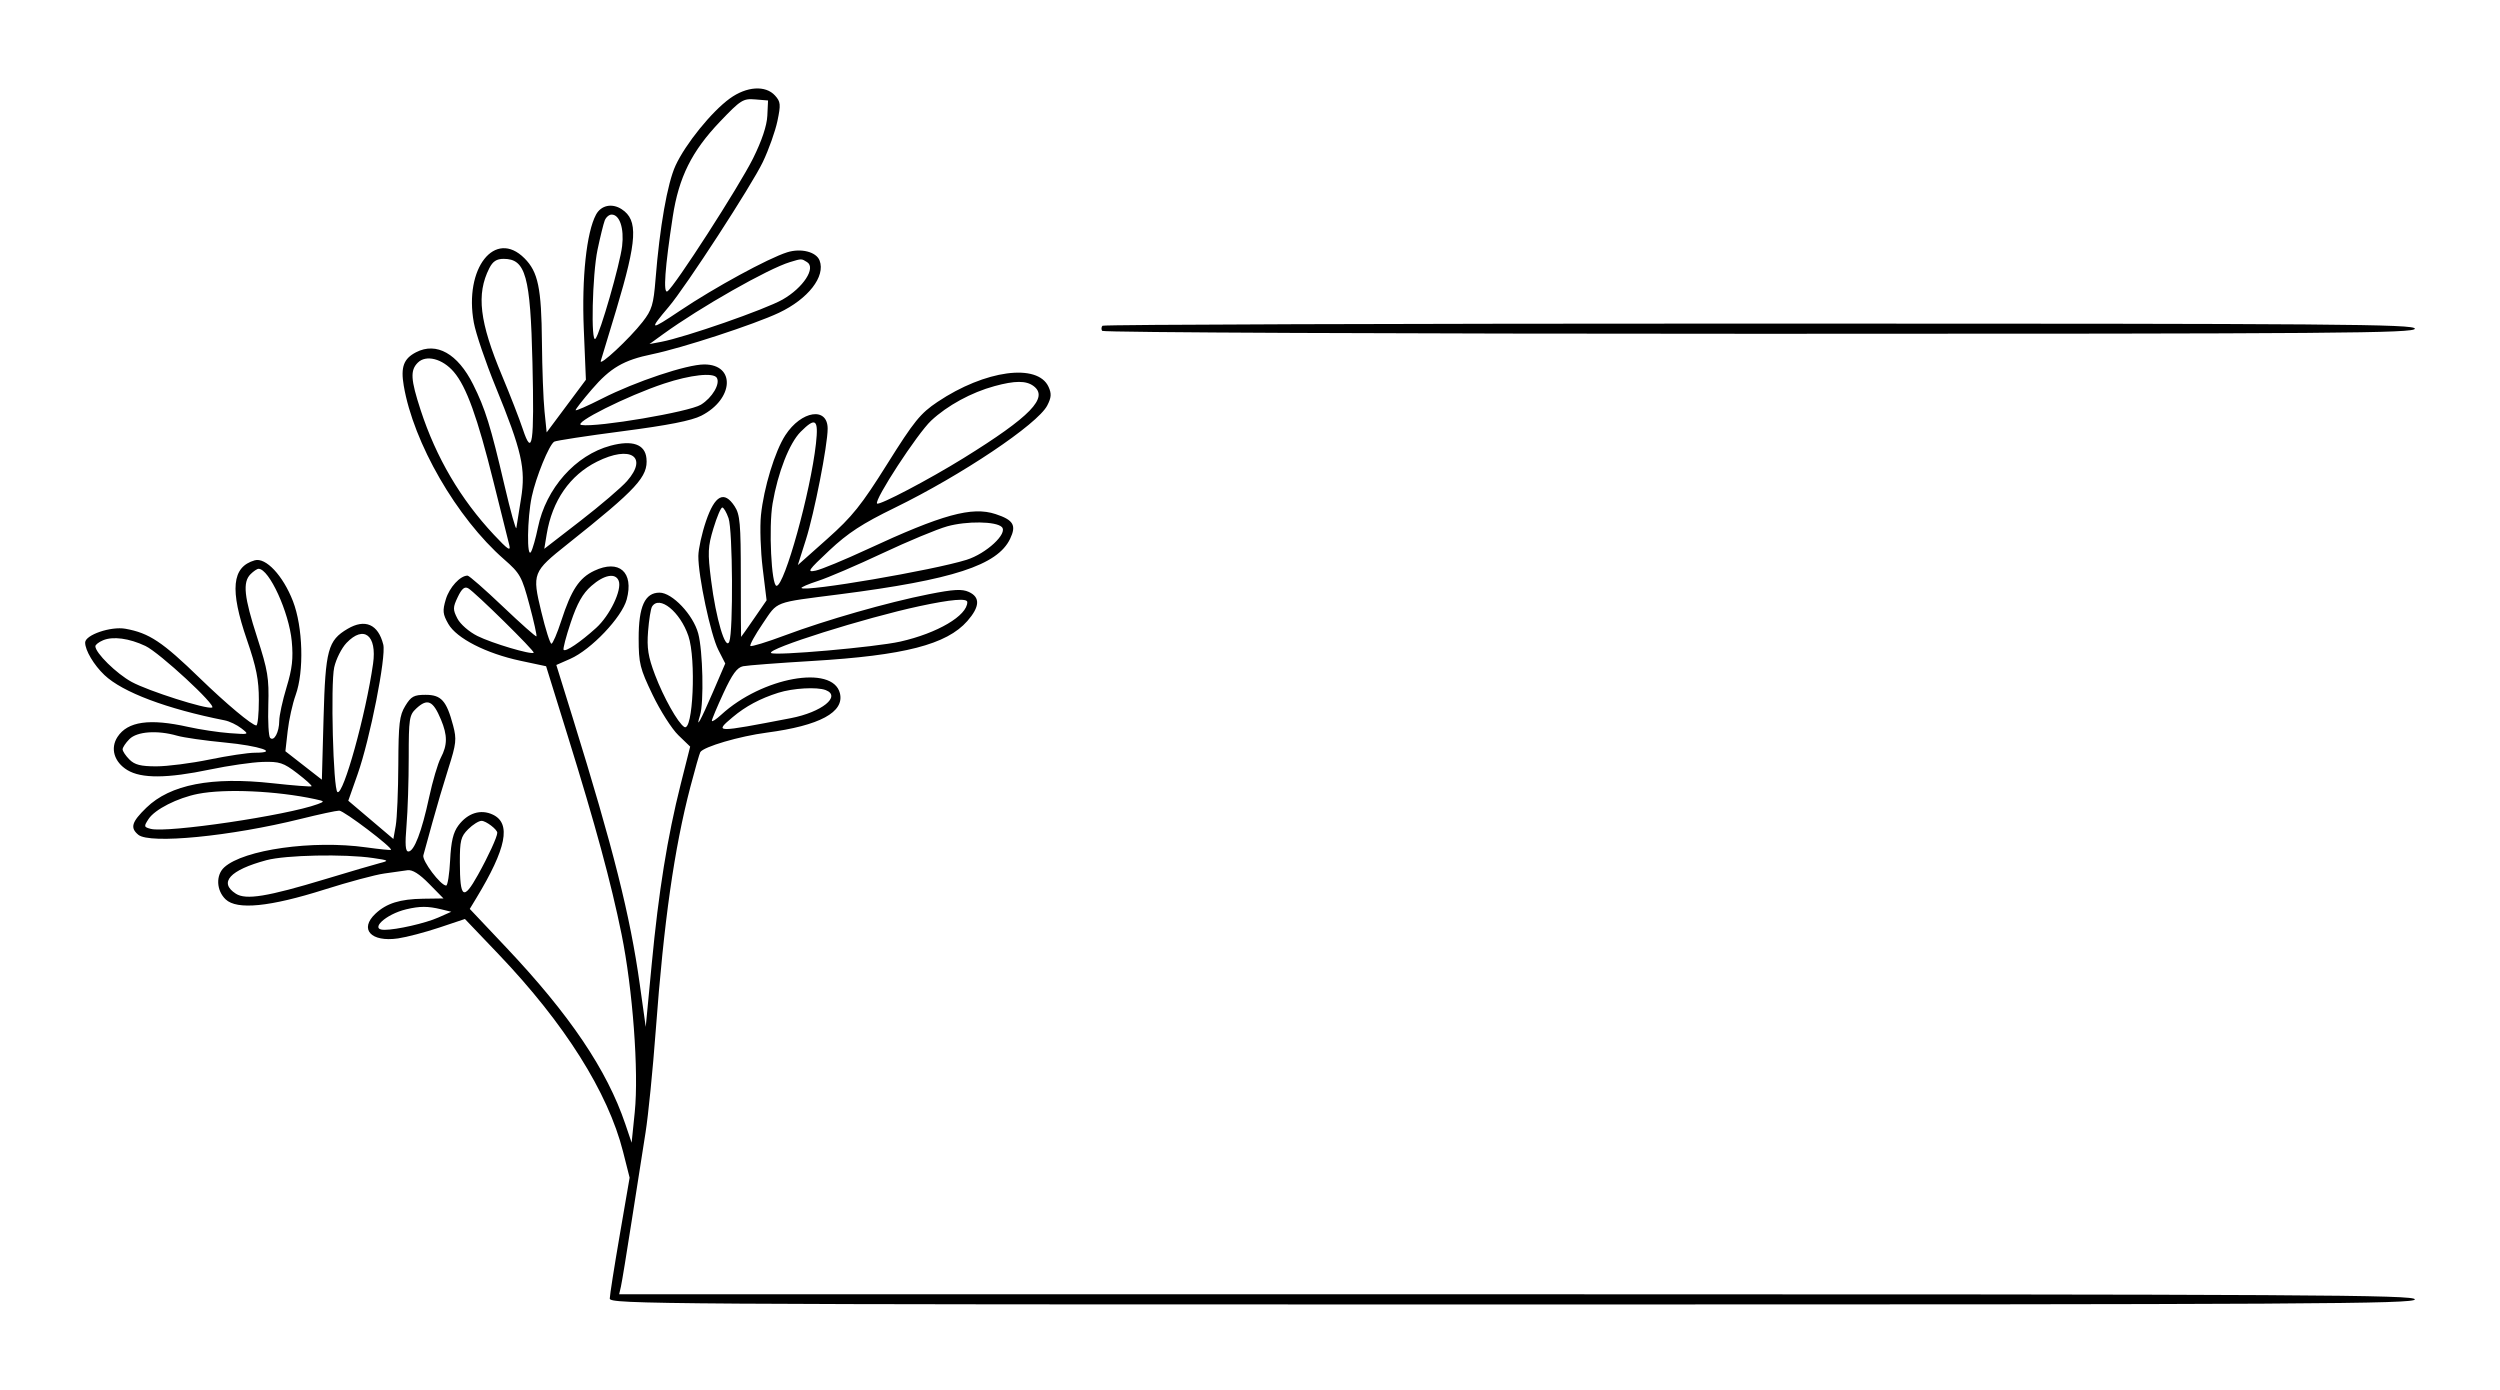
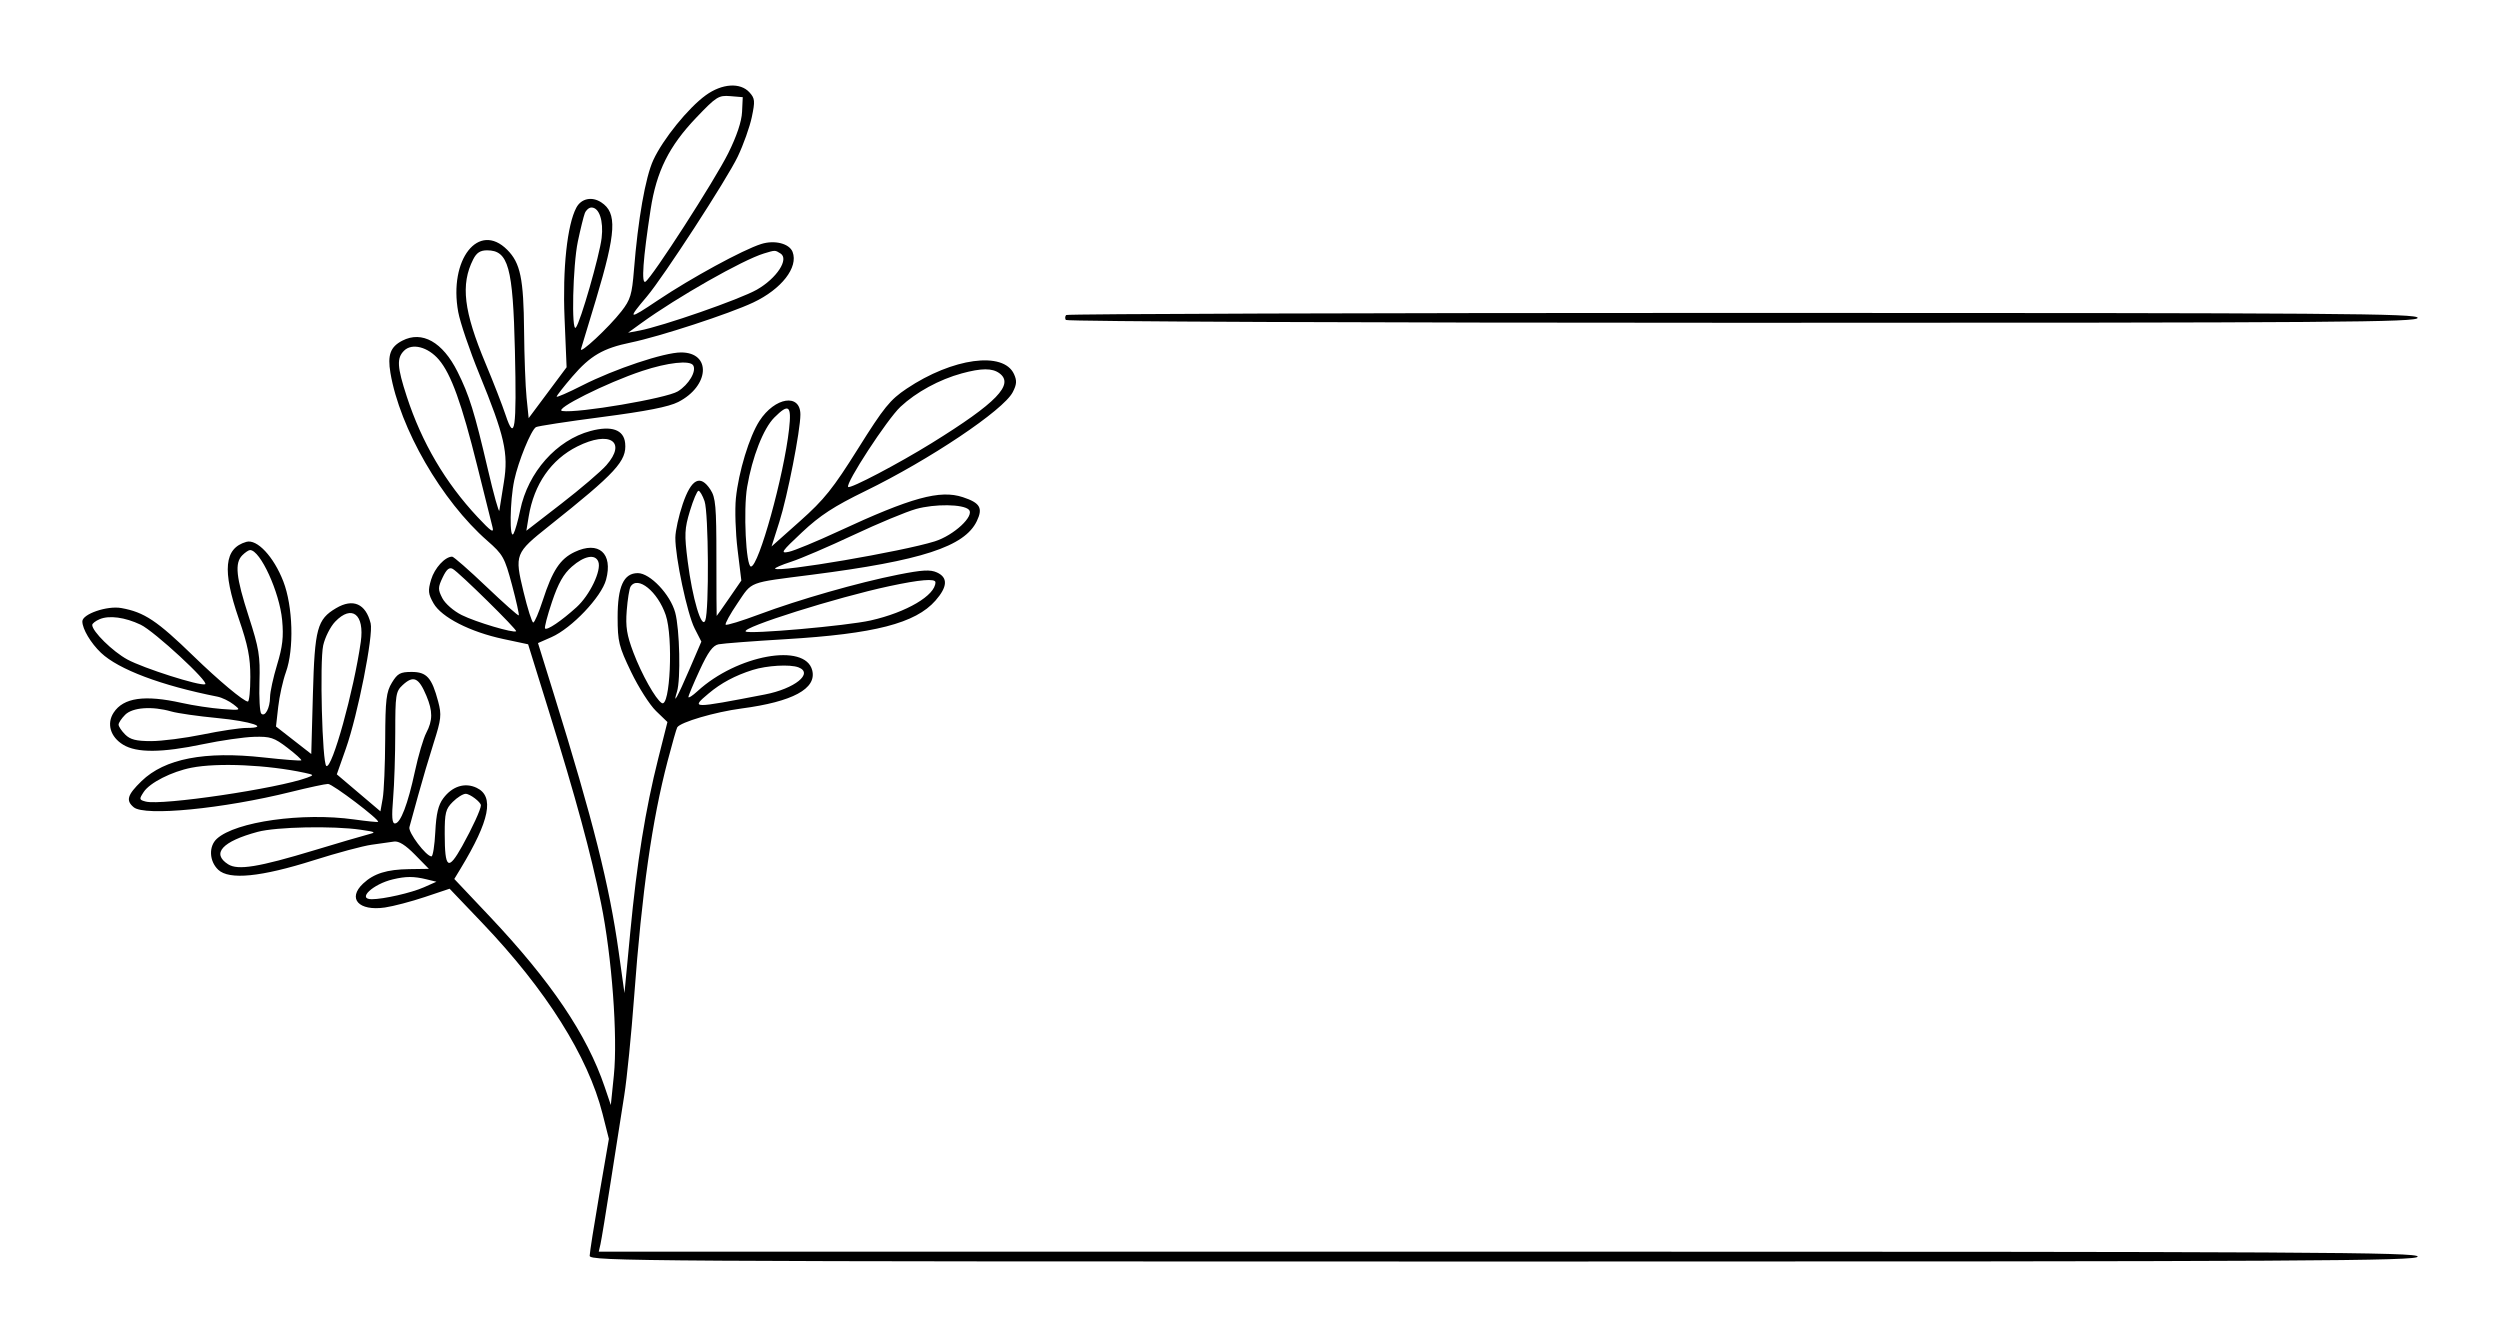
- <svg xmlns="http://www.w3.org/2000/svg" fill="currentColor" vector-effect="non-scaling-stroke" width="734" height="408" viewBox="0 0 734 408" version="1.1">
-   <path d="M 214.272 28.918 C 208.938 32.782, 201.267 42.260, 198.344 48.598 C 195.952 53.783, 193.690 66.637, 192.465 82 C 191.871 89.447, 191.401 90.996, 188.674 94.500 C 184.849 99.414, 175.752 107.883, 176.401 105.925 C 176.661 105.141, 178.696 98.416, 180.924 90.980 C 187.091 70.398, 187.405 64.622, 182.533 61.430 C 179.703 59.575, 176.466 60.260, 174.986 63.027 C 172.204 68.224, 170.775 81.549, 171.397 96.500 L 172.020 111.500 166.260 119.226 L 160.500 126.952 159.867 120.726 C 159.519 117.302, 159.179 108.200, 159.111 100.500 C 158.972 84.555, 157.991 79.837, 153.983 75.829 C 145.318 67.164, 136.192 78.767, 139.118 94.728 C 139.700 97.903, 142.573 106.361, 145.502 113.525 C 153.220 132.398, 154.404 137.604, 152.975 146.395 C 152.340 150.303, 151.721 154.175, 151.601 155 C 151.480 155.825, 149.912 150.200, 148.115 142.500 C 144.053 125.090, 142.470 119.996, 138.898 112.852 C 134.389 103.834, 128.147 100.321, 122.144 103.426 C 118.515 105.302, 117.613 107.748, 118.535 113.208 C 121.377 130.029, 134.088 152.049, 147.961 164.185 C 152.715 168.343, 153.208 169.226, 155.438 177.568 C 156.751 182.481, 157.678 186.649, 157.498 186.831 C 157.318 187.013, 152.882 183.076, 147.639 178.081 C 142.396 173.086, 137.733 169, 137.276 169 C 135.110 169, 131.945 172.453, 130.893 175.961 C 129.889 179.315, 129.989 180.307, 131.625 183.175 C 134.045 187.419, 142.735 191.858, 152.836 194.011 L 160.336 195.609 166.684 216.055 C 174.872 242.423, 179.377 259.017, 182.483 274.251 C 185.766 290.348, 187.574 314.679, 186.366 326.500 L 185.447 335.500 183.584 330 C 178.202 314.105, 167.260 297.898, 148.539 278.088 L 137.925 266.857 139.849 263.679 C 148.693 249.064, 150.141 241.774, 144.715 239.186 C 141.150 237.485, 137.325 238.684, 134.578 242.364 C 133.063 244.393, 132.436 247.029, 132.158 252.551 C 131.951 256.648, 131.427 260, 130.994 260 C 129.370 260, 123.851 252.682, 124.297 251.121 C 124.552 250.229, 125.744 245.900, 126.945 241.500 C 128.146 237.100, 130.276 229.900, 131.678 225.500 C 133.958 218.346, 134.101 217.024, 133.032 213 C 131.101 205.726, 129.553 204, 124.962 204 C 121.532 204, 120.692 204.457, 118.989 207.250 C 117.272 210.066, 116.999 212.371, 116.946 224.500 C 116.912 232.200, 116.572 240.260, 116.190 242.412 L 115.495 246.323 108.875 240.707 L 102.255 235.091 105.001 227.295 C 108.629 217, 113.416 192.799, 112.529 189.243 C 111.041 183.283, 107.192 181.592, 102.040 184.636 C 96.288 188.033, 95.547 190.778, 95 210.709 L 94.500 228.918 89.145 224.742 L 83.791 220.566 84.464 214.616 C 84.834 211.344, 85.884 206.604, 86.797 204.083 C 89.318 197.124, 88.945 184.062, 86.010 176.500 C 83.087 168.971, 78.022 163.567, 74.775 164.512 C 68.064 166.465, 67.419 173.091, 72.500 187.860 C 75.282 195.946, 76 199.569, 76 205.517 C 76 209.633, 75.662 212.996, 75.250 212.990 C 74.001 212.974, 66.369 206.591, 58.723 199.167 C 47.665 188.431, 43.811 185.866, 36.841 184.605 C 32.550 183.829, 25 186.414, 25 188.658 C 25 190.936, 27.568 195.260, 30.661 198.190 C 36 203.250, 48.957 208.129, 66 211.500 C 67.375 211.772, 69.565 212.824, 70.866 213.839 C 73.230 215.682, 73.227 215.683, 67.366 215.250 C 64.140 215.012, 58.660 214.183, 55.188 213.408 C 43.906 210.891, 37.485 211.804, 34.507 216.349 C 32.314 219.696, 33.503 223.726, 37.382 226.091 C 41.516 228.612, 49.094 228.563, 61.640 225.934 C 67.063 224.798, 74.021 223.794, 77.102 223.703 C 82.086 223.557, 83.205 223.922, 87.255 227.019 C 89.759 228.934, 91.658 230.654, 91.477 230.843 C 91.295 231.032, 86.148 230.634, 80.038 229.960 C 62.107 227.980, 49.995 230.328, 42.970 237.145 C 38.647 241.340, 38.141 243.042, 40.608 245.090 C 43.955 247.868, 67.697 245.549, 88.290 240.432 C 93.675 239.095, 98.761 238, 99.593 238 C 100.978 238, 115.424 248.956, 114.780 249.518 C 114.626 249.652, 111.350 249.322, 107.500 248.784 C 91.850 246.598, 71.589 249.442, 65.857 254.630 C 63.315 256.930, 63.503 261.451, 66.250 264.056 C 69.584 267.218, 79.218 266.259, 95.300 261.163 C 102.340 258.932, 110.215 256.818, 112.800 256.465 C 115.385 256.112, 118.458 255.677, 119.628 255.500 C 121.073 255.280, 123.113 256.559, 125.980 259.479 L 130.203 263.782 124.232 263.866 C 117.446 263.962, 113.500 265.196, 110.250 268.241 C 105.380 272.803, 108.903 276.678, 116.864 275.517 C 119.414 275.145, 124.875 273.709, 129 272.327 L 136.500 269.814 146.373 280.157 C 165.771 300.480, 178.518 320.695, 182.928 338.133 L 184.858 345.766 181.953 362.633 C 180.355 371.910, 179.037 380.288, 179.024 381.250 C 179.001 382.912, 192.277 383, 444 383 C 678.889 383, 709 382.830, 709 381.500 C 709 380.170, 679.044 380, 445.392 380 L 181.783 380 182.301 377.750 C 182.586 376.512, 184.006 367.850, 185.457 358.500 C 186.908 349.150, 188.742 337.450, 189.533 332.500 C 190.323 327.550, 191.672 314.050, 192.531 302.500 C 194.907 270.528, 197.939 249.208, 202.699 231.007 C 204.065 225.786, 205.375 221.202, 205.610 220.822 C 206.590 219.237, 217.088 216.158, 225.137 215.096 C 240.658 213.047, 247.992 209.090, 246.594 203.520 C 244.473 195.066, 223.743 198.831, 211.750 209.848 C 210.238 211.237, 209 212.035, 209 211.622 C 209 211.208, 210.537 207.541, 212.416 203.474 C 214.988 197.909, 216.410 195.963, 218.166 195.606 C 219.450 195.345, 228.600 194.649, 238.500 194.058 C 265.482 192.449, 277.950 189.238, 284.007 182.339 C 287.693 178.141, 287.840 175.340, 284.454 173.797 C 282.435 172.877, 280.004 173.014, 272.704 174.460 C 260.581 176.862, 242.494 182.033, 230.486 186.531 C 225.169 188.522, 220.594 189.927, 220.320 189.653 C 220.045 189.379, 221.664 186.439, 223.918 183.121 C 228.497 176.378, 226.845 177.009, 246.500 174.487 C 279.791 170.215, 292.861 165.961, 296.570 158.192 C 298.467 154.217, 297.559 152.670, 292.309 150.937 C 285.361 148.644, 276.722 151.019, 254.500 161.333 C 247.900 164.396, 241.150 167.185, 239.500 167.531 C 236.800 168.097, 237.200 167.504, 243.500 161.598 C 248.980 156.460, 253.150 153.742, 262.709 149.080 C 282.274 139.535, 304.635 124.541, 307.465 119.068 C 308.686 116.706, 308.766 115.581, 307.853 113.577 C 304.656 106.559, 289.211 108.652, 275.264 117.994 C 270.220 121.373, 268.379 123.644, 260.524 136.178 C 252.888 148.362, 250.255 151.650, 242.895 158.204 L 234.242 165.908 236.608 158.455 C 239.079 150.676, 243 130.679, 243 125.860 C 243 119.350, 235.270 120.543, 230.576 127.778 C 227.505 132.512, 224.234 143.246, 223.417 151.273 C 223.069 154.698, 223.298 161.719, 223.927 166.875 L 225.071 176.250 221.369 181.625 C 219.333 184.581, 217.630 187, 217.584 187 C 217.538 187.001, 217.500 178.994, 217.500 169.208 C 217.500 153.711, 217.266 151.058, 215.687 148.646 C 212.607 143.943, 209.892 145.351, 207.285 153 C 206.067 156.575, 205.055 161.172, 205.035 163.215 C 204.979 169.108, 208.652 186.397, 210.892 190.789 L 212.936 194.795 209.342 203.148 C 205.653 211.719, 204.152 214.420, 205.532 210 C 206.697 206.271, 206.358 191.042, 204.997 185.991 C 203.516 180.489, 197.370 174, 193.641 174 C 189.342 174, 187.498 178.047, 187.511 187.456 C 187.520 194.803, 187.875 196.237, 191.605 204 C 193.851 208.675, 197.251 214.009, 199.161 215.853 L 202.634 219.206 199.854 230.238 C 195.955 245.707, 193.380 261.697, 191.341 283.099 L 189.588 301.500 187.838 289 C 184.998 268.725, 180.092 249.221, 168.188 210.868 L 163.335 195.237 167.418 193.441 C 173.568 190.734, 182.588 181.245, 184.002 175.994 C 186.159 167.984, 181.774 164.116, 174.467 167.583 C 170.047 169.680, 167.730 173.193, 164.794 182.250 C 163.591 185.963, 162.287 189, 161.897 189 C 161.506 189, 160.166 184.766, 158.919 179.591 C 156.202 168.322, 156.363 167.909, 166.646 159.728 C 187.056 143.488, 190.327 139.931, 189.797 134.550 C 189.393 130.447, 185.672 129.138, 179.278 130.848 C 168.962 133.607, 160.296 143.366, 157.935 154.883 C 157.301 157.973, 156.396 161.175, 155.922 162 C 154.632 164.247, 154.788 152.090, 156.130 145.799 C 157.359 140.040, 161.211 130.606, 162.713 129.677 C 163.228 129.359, 172.243 127.979, 182.745 126.610 C 196.237 124.852, 203.033 123.513, 205.906 122.048 C 215.441 117.184, 216.029 107, 206.775 107 C 201.628 107, 186.620 112.013, 176.750 117.029 C 172.488 119.195, 169 120.720, 169 120.417 C 169 120.114, 171.137 117.379, 173.750 114.340 C 179.213 107.983, 183.076 105.731, 191.500 103.994 C 200.214 102.197, 221.466 95.250, 228.687 91.838 C 237.279 87.778, 242.428 81.163, 240.633 76.487 C 239.654 73.934, 235.164 72.798, 231.106 74.077 C 225.547 75.829, 209.815 84.402, 199.658 91.215 C 190.705 97.220, 190.395 97.111, 196.370 90.051 C 201.436 84.064, 220.716 54.380, 223.979 47.543 C 225.700 43.937, 227.622 38.536, 228.251 35.540 C 229.272 30.674, 229.196 29.874, 227.542 28.046 C 224.763 24.975, 219.211 25.340, 214.272 28.918 M 211.411 35.687 C 203.100 44.390, 199.304 52.014, 197.529 63.572 C 195.221 78.595, 194.666 86.325, 195.952 85.530 C 197.972 84.281, 217.004 54.744, 221.100 46.500 C 223.668 41.331, 225.150 36.907, 225.288 34 L 225.500 29.500 221.708 29.187 C 218.176 28.896, 217.471 29.341, 211.411 35.687 M 177.542 64.750 C 177.172 65.713, 176.223 69.567, 175.435 73.315 C 173.908 80.568, 173.434 101.047, 174.830 99.450 C 176.182 97.903, 182.022 77.608, 182.656 72.256 C 183.276 67.024, 181.935 63, 179.572 63 C 178.825 63, 177.911 63.788, 177.542 64.750 M 143.659 78.750 C 139.796 86.382, 140.765 94.478, 147.451 110.438 C 149.787 116.013, 152.511 123.023, 153.505 126.016 C 156.297 134.421, 156.888 130.337, 156.329 106.500 C 155.732 81.023, 154.339 76, 147.871 76 C 145.799 76, 144.682 76.729, 143.659 78.750 M 231.945 76.947 C 225.496 78.904, 205.609 90.200, 194.706 98.098 L 190.681 101.014 194.090 100.373 C 201.161 99.046, 224.708 90.844, 229.785 87.941 C 235.828 84.486, 239.642 78.650, 236.963 76.956 C 235.300 75.904, 235.382 75.904, 231.945 76.947 M 323.694 95.639 C 323.342 95.991, 323.294 96.666, 323.586 97.139 C 323.880 97.615, 410.139 98, 516.559 98 C 686.951 98, 709 97.828, 709 96.500 C 709 95.172, 686.963 95, 516.667 95 C 410.883 95, 324.046 95.288, 323.694 95.639 M 122.664 106.479 C 120.405 108.738, 120.565 111.412, 123.498 120.397 C 128.055 134.358, 135.213 146.539, 145.008 157 C 149.119 161.391, 150.028 161.996, 149.518 160 C 149.167 158.625, 147.089 150.300, 144.902 141.500 C 140.166 122.451, 136.947 113.532, 133.238 109.191 C 129.917 105.304, 125.080 104.063, 122.664 106.479 M 195 112.609 C 184.122 116.210, 167.902 124.337, 170.707 124.780 C 175.389 125.518, 202.372 120.933, 205.796 118.817 C 209.124 116.761, 211.532 112.670, 210.448 110.916 C 209.456 109.311, 202.736 110.047, 195 112.609 M 292 113.360 C 285.184 115.216, 278.141 119.052, 273.385 123.500 C 269.357 127.268, 256.557 146.890, 257.507 147.840 C 258.135 148.468, 272.707 140.815, 282.865 134.522 C 302.585 122.305, 308.025 116.685, 303.404 113.306 C 301.236 111.721, 297.965 111.736, 292 113.360 M 235.084 126.762 C 231.766 130.080, 228.379 138.731, 226.832 147.835 C 225.650 154.797, 226.478 172, 227.995 172 C 230.345 172, 237.995 144.396, 239.565 130.250 C 240.362 123.070, 239.470 122.376, 235.084 126.762 M 175.272 135.542 C 167.315 139.522, 162.131 146.995, 160.513 156.817 L 159.802 161.133 170.434 152.911 C 176.282 148.389, 182.427 143.139, 184.090 141.245 C 190.399 134.060, 185.094 130.629, 175.272 135.542 M 209.469 155.103 C 207.823 160.539, 207.748 162.209, 208.783 170.401 C 210.207 181.680, 213.026 191.168, 214.122 188.376 C 215.303 185.370, 215.123 155.650, 213.902 152.149 C 213.298 150.417, 212.470 149, 212.061 149 C 211.651 149, 210.485 151.746, 209.469 155.103 M 278.109 154.529 C 275.145 155.355, 266.595 158.911, 259.109 162.430 C 251.624 165.950, 243.120 169.600, 240.211 170.542 C 237.302 171.485, 235.100 172.434, 235.318 172.651 C 236.508 173.841, 273.979 167.432, 283.773 164.364 C 289.589 162.542, 295.993 156.593, 294.136 154.736 C 292.443 153.043, 283.838 152.932, 278.109 154.529 M 73.571 168.571 C 71.200 170.943, 71.647 175.218, 75.520 187.199 C 78.632 196.824, 79.010 199.119, 78.774 206.965 C 78.628 211.847, 78.868 216.202, 79.309 216.642 C 80.459 217.792, 81.967 214.982, 81.985 211.655 C 81.993 210.091, 82.960 205.650, 84.134 201.786 C 85.795 196.316, 86.133 193.329, 85.662 188.283 C 84.864 179.741, 79.030 167, 75.916 167 C 75.491 167, 74.436 167.707, 73.571 168.571 M 173.614 172.034 C 171.073 174.265, 169.477 177.093, 167.588 182.711 C 166.175 186.914, 165.226 190.559, 165.478 190.812 C 166.108 191.441, 170.385 188.550, 175.024 184.359 C 179.053 180.719, 182.668 173.182, 181.653 170.538 C 180.721 168.110, 177.373 168.734, 173.614 172.034 M 134.397 175.293 C 132.943 178.343, 132.934 178.971, 134.302 181.618 C 135.155 183.267, 137.730 185.510, 140.171 186.728 C 144.447 188.864, 156.026 192.308, 156.692 191.642 C 157.115 191.218, 139.439 173.825, 137.458 172.717 C 136.406 172.128, 135.572 172.830, 134.397 175.293 M 270 177.959 C 254.004 181.382, 225.148 190.482, 226.381 191.715 C 227.293 192.627, 257.107 190, 264.318 188.372 C 275.246 185.905, 284 180.748, 284 176.777 C 284 175.573, 279.297 175.970, 270 177.959 M 191.435 178.104 C 191.060 178.712, 190.538 181.974, 190.274 185.354 C 189.890 190.287, 190.291 192.807, 192.305 198.123 C 194.820 204.760, 199.052 212.296, 200.909 213.444 C 203.459 215.020, 204.429 193.516, 202.115 186.725 C 199.680 179.580, 193.571 174.649, 191.435 178.104 M 101.745 188.750 C 100.299 190.262, 98.670 193.493, 98.124 195.930 C 97.025 200.837, 97.832 231.778, 99.079 232.549 C 100.800 233.612, 107.410 209.784, 109.533 194.864 C 110.723 186.503, 106.822 183.440, 101.745 188.750 M 30.250 187.985 C 29.012 188.508, 28 189.298, 28 189.740 C 28 191.694, 34.210 197.797, 38.666 200.222 C 43.555 202.882, 60.580 208.307, 62.272 207.743 C 63.750 207.250, 46.817 191.603, 42.699 189.656 C 37.919 187.395, 33.158 186.756, 30.250 187.985 M 228.500 203.399 C 223.177 205.082, 218.910 207.364, 215.120 210.553 C 209.650 215.156, 209.837 215.159, 232.189 210.849 C 241.279 209.097, 247.103 204.405, 242.418 202.607 C 239.873 201.630, 232.824 202.031, 228.500 203.399 M 122.189 208.039 C 120.166 209.923, 120 211.012, 120 222.388 C 120 229.159, 119.709 238.141, 119.353 242.349 C 118.877 247.985, 119.022 250, 119.904 250 C 121.595 250, 123.822 244.183, 125.982 234.128 C 127.002 229.383, 128.545 224.150, 129.412 222.500 C 131.397 218.721, 131.409 215.915, 129.461 211.253 C 127.124 205.660, 125.509 204.946, 122.189 208.039 M 38 217 C 36.900 218.100, 36 219.450, 36 220 C 36 220.550, 36.900 221.900, 38 223 C 39.547 224.547, 41.333 225, 45.890 225 C 49.129 225, 56.154 224.100, 61.500 223 C 66.846 221.900, 72.836 221, 74.810 221 C 82.216 221, 76.226 218.971, 65.943 217.996 C 60.199 217.451, 53.928 216.554, 52.007 216.003 C 46.183 214.331, 40.246 214.754, 38 217 M 58.132 233.078 C 52.111 234.261, 45.470 237.634, 43.628 240.444 C 42.188 242.642, 42.228 242.826, 44.256 243.357 C 49.087 244.620, 84.363 239.392, 93.280 236.092 C 95.387 235.312, 95.347 235.237, 92.500 234.625 C 81.198 232.195, 66.084 231.515, 58.132 233.078 M 137.455 243.455 C 135.293 245.616, 135.002 246.781, 135.015 253.205 C 135.038 263.803, 136.060 264.509, 140.321 256.871 C 143.399 251.353, 146 245.690, 146 244.506 C 146 243.523, 142.678 241, 141.383 241 C 140.572 241, 138.805 242.105, 137.455 243.455 M 78.230 252.550 C 67.473 255.446, 64.125 259.116, 69.250 262.393 C 72.217 264.290, 78.463 263.272, 95.500 258.115 C 102.650 255.951, 109.850 253.835, 111.500 253.413 C 114.341 252.685, 114.235 252.606, 109.500 251.910 C 101.123 250.679, 83.869 251.032, 78.230 252.550 M 119.275 266.971 C 113.197 268.415, 108.321 273, 112.864 273 C 116.430 273, 124.915 271.062, 128.695 269.383 L 132.500 267.694 129.500 266.965 C 125.628 266.025, 123.252 266.026, 119.275 266.971" stroke="none" fill="currentColor" fill-rule="evenodd" />
+ <svg xmlns="http://www.w3.org/2000/svg" fill="currentColor" vector-effect="non-scaling-stroke" width="759" height="408" viewBox="0 0 759 408" version="1.1">
+   <path d="M 214.272 28.918 C 208.938 32.782, 201.267 42.260, 198.344 48.598 C 195.952 53.783, 193.690 66.637, 192.465 82 C 191.871 89.447, 191.401 90.996, 188.674 94.500 C 184.849 99.414, 175.752 107.883, 176.401 105.925 C 176.661 105.141, 178.696 98.416, 180.924 90.980 C 187.091 70.398, 187.405 64.622, 182.533 61.430 C 179.703 59.575, 176.466 60.260, 174.986 63.027 C 172.204 68.224, 170.775 81.549, 171.397 96.500 L 172.020 111.500 166.260 119.226 L 160.500 126.952 159.867 120.726 C 159.519 117.302, 159.179 108.200, 159.111 100.500 C 158.972 84.555, 157.991 79.837, 153.983 75.829 C 145.318 67.164, 136.192 78.767, 139.118 94.728 C 139.700 97.903, 142.573 106.361, 145.502 113.525 C 153.220 132.398, 154.404 137.604, 152.975 146.395 C 152.340 150.303, 151.721 154.175, 151.601 155 C 151.480 155.825, 149.912 150.200, 148.115 142.500 C 144.053 125.090, 142.470 119.996, 138.898 112.852 C 134.389 103.834, 128.147 100.321, 122.144 103.426 C 118.515 105.302, 117.613 107.748, 118.535 113.208 C 121.377 130.029, 134.088 152.049, 147.961 164.185 C 152.715 168.343, 153.208 169.226, 155.438 177.568 C 156.751 182.481, 157.678 186.649, 157.498 186.831 C 157.318 187.013, 152.882 183.076, 147.639 178.081 C 142.396 173.086, 137.733 169, 137.276 169 C 135.110 169, 131.945 172.453, 130.893 175.961 C 129.889 179.315, 129.989 180.307, 131.625 183.175 C 134.045 187.419, 142.735 191.858, 152.836 194.011 L 160.336 195.609 166.684 216.055 C 174.872 242.423, 179.377 259.017, 182.483 274.251 C 185.766 290.348, 187.574 314.679, 186.366 326.500 L 185.447 335.500 183.584 330 C 178.202 314.105, 167.260 297.898, 148.539 278.088 L 137.925 266.857 139.849 263.679 C 148.693 249.064, 150.141 241.774, 144.715 239.186 C 141.150 237.485, 137.325 238.684, 134.578 242.364 C 133.063 244.393, 132.436 247.029, 132.158 252.551 C 131.951 256.648, 131.427 260, 130.994 260 C 129.370 260, 123.851 252.682, 124.297 251.121 C 124.552 250.229, 125.744 245.900, 126.945 241.500 C 128.146 237.100, 130.276 229.900, 131.678 225.500 C 133.958 218.346, 134.101 217.024, 133.032 213 C 131.101 205.726, 129.553 204, 124.962 204 C 121.532 204, 120.692 204.457, 118.989 207.250 C 117.272 210.066, 116.999 212.371, 116.946 224.500 C 116.912 232.200, 116.572 240.260, 116.190 242.412 L 115.495 246.323 108.875 240.707 L 102.255 235.091 105.001 227.295 C 108.629 217, 113.416 192.799, 112.529 189.243 C 111.041 183.283, 107.192 181.592, 102.040 184.636 C 96.288 188.033, 95.547 190.778, 95 210.709 L 94.500 228.918 89.145 224.742 L 83.791 220.566 84.464 214.616 C 84.834 211.344, 85.884 206.604, 86.797 204.083 C 89.318 197.124, 88.945 184.062, 86.010 176.500 C 83.087 168.971, 78.022 163.567, 74.775 164.512 C 68.064 166.465, 67.419 173.091, 72.500 187.860 C 75.282 195.946, 76 199.569, 76 205.517 C 76 209.633, 75.662 212.996, 75.250 212.990 C 74.001 212.974, 66.369 206.591, 58.723 199.167 C 47.665 188.431, 43.811 185.866, 36.841 184.605 C 32.550 183.829, 25 186.414, 25 188.658 C 25 190.936, 27.568 195.260, 30.661 198.190 C 36 203.250, 48.957 208.129, 66 211.500 C 67.375 211.772, 69.565 212.824, 70.866 213.839 C 73.230 215.682, 73.227 215.683, 67.366 215.250 C 64.140 215.012, 58.660 214.183, 55.188 213.408 C 43.906 210.891, 37.485 211.804, 34.507 216.349 C 32.314 219.696, 33.503 223.726, 37.382 226.091 C 41.516 228.612, 49.094 228.563, 61.640 225.934 C 67.063 224.798, 74.021 223.794, 77.102 223.703 C 82.086 223.557, 83.205 223.922, 87.255 227.019 C 89.759 228.934, 91.658 230.654, 91.477 230.843 C 91.295 231.032, 86.148 230.634, 80.038 229.960 C 62.107 227.980, 49.995 230.328, 42.970 237.145 C 38.647 241.340, 38.141 243.042, 40.608 245.090 C 43.955 247.868, 67.697 245.549, 88.290 240.432 C 93.675 239.095, 98.761 238, 99.593 238 C 100.978 238, 115.424 248.956, 114.780 249.518 C 114.626 249.652, 111.350 249.322, 107.500 248.784 C 91.850 246.598, 71.589 249.442, 65.857 254.630 C 63.315 256.930, 63.503 261.451, 66.250 264.056 C 69.584 267.218, 79.218 266.259, 95.300 261.163 C 102.340 258.932, 110.215 256.818, 112.800 256.465 C 115.385 256.112, 118.458 255.677, 119.628 255.500 C 121.073 255.280, 123.113 256.559, 125.980 259.479 L 130.203 263.782 124.232 263.866 C 117.446 263.962, 113.500 265.196, 110.250 268.241 C 105.380 272.803, 108.903 276.678, 116.864 275.517 C 119.414 275.145, 124.875 273.709, 129 272.327 L 136.500 269.814 146.373 280.157 C 165.771 300.480, 178.518 320.695, 182.928 338.133 L 184.858 345.766 181.953 362.633 C 180.355 371.910, 179.037 380.288, 179.024 381.250 C 179.001 382.913, 192.872 383, 456.500 383 C 702.500 383, 734 382.830, 734 381.500 C 734 380.170, 702.655 380, 457.892 380 L 181.783 380 182.301 377.750 C 182.586 376.512, 184.006 367.850, 185.457 358.500 C 186.908 349.150, 188.742 337.450, 189.533 332.500 C 190.323 327.550, 191.672 314.050, 192.531 302.500 C 194.907 270.528, 197.939 249.208, 202.699 231.007 C 204.065 225.786, 205.375 221.202, 205.610 220.822 C 206.590 219.237, 217.088 216.158, 225.137 215.096 C 240.658 213.047, 247.992 209.090, 246.594 203.520 C 244.473 195.066, 223.743 198.831, 211.750 209.848 C 210.238 211.237, 209 212.035, 209 211.622 C 209 211.208, 210.537 207.541, 212.416 203.474 C 214.988 197.909, 216.410 195.963, 218.166 195.606 C 219.450 195.345, 228.600 194.649, 238.500 194.058 C 265.482 192.449, 277.950 189.238, 284.007 182.339 C 287.693 178.141, 287.840 175.340, 284.454 173.797 C 282.435 172.877, 280.004 173.014, 272.704 174.460 C 260.581 176.862, 242.494 182.033, 230.486 186.531 C 225.169 188.522, 220.594 189.927, 220.320 189.653 C 220.045 189.379, 221.664 186.439, 223.918 183.121 C 228.497 176.378, 226.845 177.009, 246.500 174.487 C 279.791 170.215, 292.861 165.961, 296.570 158.192 C 298.467 154.217, 297.559 152.670, 292.309 150.937 C 285.361 148.644, 276.722 151.019, 254.500 161.333 C 247.900 164.396, 241.150 167.185, 239.500 167.531 C 236.800 168.097, 237.200 167.504, 243.500 161.598 C 248.980 156.460, 253.150 153.742, 262.709 149.080 C 282.274 139.535, 304.635 124.541, 307.465 119.068 C 308.686 116.706, 308.766 115.581, 307.853 113.577 C 304.656 106.559, 289.211 108.652, 275.264 117.994 C 270.220 121.373, 268.379 123.644, 260.524 136.178 C 252.888 148.362, 250.255 151.650, 242.895 158.204 L 234.242 165.908 236.608 158.455 C 239.079 150.676, 243 130.679, 243 125.860 C 243 119.350, 235.270 120.543, 230.576 127.778 C 227.505 132.512, 224.234 143.246, 223.417 151.273 C 223.069 154.698, 223.298 161.719, 223.927 166.875 L 225.071 176.250 221.369 181.625 C 219.333 184.581, 217.630 187, 217.584 187 C 217.538 187.001, 217.500 178.994, 217.500 169.208 C 217.500 153.711, 217.266 151.058, 215.687 148.646 C 212.607 143.943, 209.892 145.351, 207.285 153 C 206.067 156.575, 205.055 161.172, 205.035 163.215 C 204.979 169.108, 208.652 186.397, 210.892 190.789 L 212.936 194.795 209.342 203.148 C 205.653 211.719, 204.152 214.420, 205.532 210 C 206.697 206.271, 206.358 191.042, 204.997 185.991 C 203.516 180.489, 197.370 174, 193.641 174 C 189.342 174, 187.498 178.047, 187.511 187.456 C 187.520 194.803, 187.875 196.237, 191.605 204 C 193.851 208.675, 197.251 214.009, 199.161 215.853 L 202.634 219.206 199.854 230.238 C 195.955 245.707, 193.380 261.697, 191.341 283.099 L 189.588 301.500 187.838 289 C 184.998 268.725, 180.092 249.221, 168.188 210.868 L 163.335 195.237 167.418 193.441 C 173.568 190.734, 182.588 181.245, 184.002 175.994 C 186.159 167.984, 181.774 164.116, 174.467 167.583 C 170.047 169.680, 167.730 173.193, 164.794 182.250 C 163.591 185.963, 162.287 189, 161.897 189 C 161.506 189, 160.166 184.766, 158.919 179.591 C 156.202 168.322, 156.363 167.909, 166.646 159.728 C 187.056 143.488, 190.327 139.931, 189.797 134.550 C 189.393 130.447, 185.672 129.138, 179.278 130.848 C 168.962 133.607, 160.296 143.366, 157.935 154.883 C 157.301 157.973, 156.396 161.175, 155.922 162 C 154.632 164.247, 154.788 152.090, 156.130 145.799 C 157.359 140.040, 161.211 130.606, 162.713 129.677 C 163.228 129.359, 172.243 127.979, 182.745 126.610 C 196.237 124.852, 203.033 123.513, 205.906 122.048 C 215.441 117.184, 216.029 107, 206.775 107 C 201.628 107, 186.620 112.013, 176.750 117.029 C 172.488 119.195, 169 120.720, 169 120.417 C 169 120.114, 171.137 117.379, 173.750 114.340 C 179.213 107.983, 183.076 105.731, 191.500 103.994 C 200.214 102.197, 221.466 95.250, 228.687 91.838 C 237.279 87.778, 242.428 81.163, 240.633 76.487 C 239.654 73.934, 235.164 72.798, 231.106 74.077 C 225.547 75.829, 209.815 84.402, 199.658 91.215 C 190.705 97.220, 190.395 97.111, 196.370 90.051 C 201.436 84.064, 220.716 54.380, 223.979 47.543 C 225.700 43.937, 227.622 38.536, 228.251 35.540 C 229.272 30.674, 229.196 29.874, 227.542 28.046 C 224.763 24.975, 219.211 25.340, 214.272 28.918 M 211.411 35.687 C 203.100 44.390, 199.304 52.014, 197.529 63.572 C 195.221 78.595, 194.666 86.325, 195.952 85.530 C 197.972 84.281, 217.004 54.744, 221.100 46.500 C 223.668 41.331, 225.150 36.907, 225.288 34 L 225.500 29.500 221.708 29.187 C 218.176 28.896, 217.471 29.341, 211.411 35.687 M 177.542 64.750 C 177.172 65.713, 176.223 69.567, 175.435 73.315 C 173.908 80.568, 173.434 101.047, 174.830 99.450 C 176.182 97.903, 182.022 77.608, 182.656 72.256 C 183.276 67.024, 181.935 63, 179.572 63 C 178.825 63, 177.911 63.788, 177.542 64.750 M 143.659 78.750 C 139.796 86.382, 140.765 94.478, 147.451 110.438 C 149.787 116.013, 152.511 123.023, 153.505 126.016 C 156.297 134.421, 156.888 130.337, 156.329 106.500 C 155.732 81.023, 154.339 76, 147.871 76 C 145.799 76, 144.682 76.729, 143.659 78.750 M 231.945 76.947 C 225.496 78.904, 205.609 90.200, 194.706 98.098 L 190.681 101.014 194.090 100.373 C 201.161 99.046, 224.708 90.844, 229.785 87.941 C 235.828 84.486, 239.642 78.650, 236.963 76.956 C 235.300 75.904, 235.382 75.904, 231.945 76.947 M 323.694 95.639 C 323.342 95.991, 323.294 96.666, 323.586 97.139 C 323.880 97.616, 415.656 98, 529.059 98 C 710.562 98, 734 97.828, 734 96.500 C 734 95.172, 710.574 95, 529.167 95 C 416.508 95, 324.046 95.288, 323.694 95.639 M 122.664 106.479 C 120.405 108.738, 120.565 111.412, 123.498 120.397 C 128.055 134.358, 135.213 146.539, 145.008 157 C 149.119 161.391, 150.028 161.996, 149.518 160 C 149.167 158.625, 147.089 150.300, 144.902 141.500 C 140.166 122.451, 136.947 113.532, 133.238 109.191 C 129.917 105.304, 125.080 104.063, 122.664 106.479 M 195 112.609 C 184.122 116.210, 167.902 124.337, 170.707 124.780 C 175.389 125.518, 202.372 120.933, 205.796 118.817 C 209.124 116.761, 211.532 112.670, 210.448 110.916 C 209.456 109.311, 202.736 110.047, 195 112.609 M 292 113.360 C 285.184 115.216, 278.141 119.052, 273.385 123.500 C 269.357 127.268, 256.557 146.890, 257.507 147.840 C 258.135 148.468, 272.707 140.815, 282.865 134.522 C 302.585 122.305, 308.025 116.685, 303.404 113.306 C 301.236 111.721, 297.965 111.736, 292 113.360 M 235.084 126.762 C 231.766 130.080, 228.379 138.731, 226.832 147.835 C 225.650 154.797, 226.478 172, 227.995 172 C 230.345 172, 237.995 144.396, 239.565 130.250 C 240.362 123.070, 239.470 122.376, 235.084 126.762 M 175.272 135.542 C 167.315 139.522, 162.131 146.995, 160.513 156.817 L 159.802 161.133 170.434 152.911 C 176.282 148.389, 182.427 143.139, 184.090 141.245 C 190.399 134.060, 185.094 130.629, 175.272 135.542 M 209.469 155.103 C 207.823 160.539, 207.748 162.209, 208.783 170.401 C 210.207 181.680, 213.026 191.168, 214.122 188.376 C 215.303 185.370, 215.123 155.650, 213.902 152.149 C 213.298 150.417, 212.470 149, 212.061 149 C 211.651 149, 210.485 151.746, 209.469 155.103 M 278.109 154.529 C 275.145 155.355, 266.595 158.911, 259.109 162.430 C 251.624 165.950, 243.120 169.600, 240.211 170.542 C 237.302 171.485, 235.100 172.434, 235.318 172.651 C 236.508 173.841, 273.979 167.432, 283.773 164.364 C 289.589 162.542, 295.993 156.593, 294.136 154.736 C 292.443 153.043, 283.838 152.932, 278.109 154.529 M 73.571 168.571 C 71.200 170.943, 71.647 175.218, 75.520 187.199 C 78.632 196.824, 79.010 199.119, 78.774 206.965 C 78.628 211.847, 78.868 216.202, 79.309 216.642 C 80.459 217.792, 81.967 214.982, 81.985 211.655 C 81.993 210.091, 82.960 205.650, 84.134 201.786 C 85.795 196.316, 86.133 193.329, 85.662 188.283 C 84.864 179.741, 79.030 167, 75.916 167 C 75.491 167, 74.436 167.707, 73.571 168.571 M 173.614 172.034 C 171.073 174.265, 169.477 177.093, 167.588 182.711 C 166.175 186.914, 165.226 190.559, 165.478 190.812 C 166.108 191.441, 170.385 188.550, 175.024 184.359 C 179.053 180.719, 182.668 173.182, 181.653 170.538 C 180.721 168.110, 177.373 168.734, 173.614 172.034 M 134.397 175.293 C 132.943 178.343, 132.934 178.971, 134.302 181.618 C 135.155 183.267, 137.730 185.510, 140.171 186.728 C 144.447 188.864, 156.026 192.308, 156.692 191.642 C 157.115 191.218, 139.439 173.825, 137.458 172.717 C 136.406 172.128, 135.572 172.830, 134.397 175.293 M 270 177.959 C 254.004 181.382, 225.148 190.482, 226.381 191.715 C 227.293 192.627, 257.107 190, 264.318 188.372 C 275.246 185.905, 284 180.748, 284 176.777 C 284 175.573, 279.297 175.970, 270 177.959 M 191.435 178.104 C 191.060 178.712, 190.538 181.974, 190.274 185.354 C 189.890 190.287, 190.291 192.807, 192.305 198.123 C 194.820 204.760, 199.052 212.296, 200.909 213.444 C 203.459 215.020, 204.429 193.516, 202.115 186.725 C 199.680 179.580, 193.571 174.649, 191.435 178.104 M 101.745 188.750 C 100.299 190.262, 98.670 193.493, 98.124 195.930 C 97.025 200.837, 97.832 231.778, 99.079 232.549 C 100.800 233.612, 107.410 209.784, 109.533 194.864 C 110.723 186.503, 106.822 183.440, 101.745 188.750 M 30.250 187.985 C 29.012 188.508, 28 189.298, 28 189.740 C 28 191.694, 34.210 197.797, 38.666 200.222 C 43.555 202.882, 60.580 208.307, 62.272 207.743 C 63.750 207.250, 46.817 191.603, 42.699 189.656 C 37.919 187.395, 33.158 186.756, 30.250 187.985 M 228.500 203.399 C 223.177 205.082, 218.910 207.364, 215.120 210.553 C 209.650 215.156, 209.837 215.159, 232.189 210.849 C 241.279 209.097, 247.103 204.405, 242.418 202.607 C 239.873 201.630, 232.824 202.031, 228.500 203.399 M 122.189 208.039 C 120.166 209.923, 120 211.012, 120 222.388 C 120 229.159, 119.709 238.141, 119.353 242.349 C 118.877 247.985, 119.022 250, 119.904 250 C 121.595 250, 123.822 244.183, 125.982 234.128 C 127.002 229.383, 128.545 224.150, 129.412 222.500 C 131.397 218.721, 131.409 215.915, 129.461 211.253 C 127.124 205.660, 125.509 204.946, 122.189 208.039 M 38 217 C 36.900 218.100, 36 219.450, 36 220 C 36 220.550, 36.900 221.900, 38 223 C 39.547 224.547, 41.333 225, 45.890 225 C 49.129 225, 56.154 224.100, 61.500 223 C 66.846 221.900, 72.836 221, 74.810 221 C 82.216 221, 76.226 218.971, 65.943 217.996 C 60.199 217.451, 53.928 216.554, 52.007 216.003 C 46.183 214.331, 40.246 214.754, 38 217 M 58.132 233.078 C 52.111 234.261, 45.470 237.634, 43.628 240.444 C 42.188 242.642, 42.228 242.826, 44.256 243.357 C 49.087 244.620, 84.363 239.392, 93.280 236.092 C 95.387 235.312, 95.347 235.237, 92.500 234.625 C 81.198 232.195, 66.084 231.515, 58.132 233.078 M 137.455 243.455 C 135.293 245.616, 135.002 246.781, 135.015 253.205 C 135.038 263.803, 136.060 264.509, 140.321 256.871 C 143.399 251.353, 146 245.690, 146 244.506 C 146 243.523, 142.678 241, 141.383 241 C 140.572 241, 138.805 242.105, 137.455 243.455 M 78.230 252.550 C 67.473 255.446, 64.125 259.116, 69.250 262.393 C 72.217 264.290, 78.463 263.272, 95.500 258.115 C 102.650 255.951, 109.850 253.835, 111.500 253.413 C 114.341 252.685, 114.235 252.606, 109.500 251.910 C 101.123 250.679, 83.869 251.032, 78.230 252.550 M 119.275 266.971 C 113.197 268.415, 108.321 273, 112.864 273 C 116.430 273, 124.915 271.062, 128.695 269.383 L 132.500 267.694 129.500 266.965 C 125.628 266.025, 123.252 266.026, 119.275 266.971" stroke="none" fill="currentColor" fill-rule="evenodd" />
</svg>
